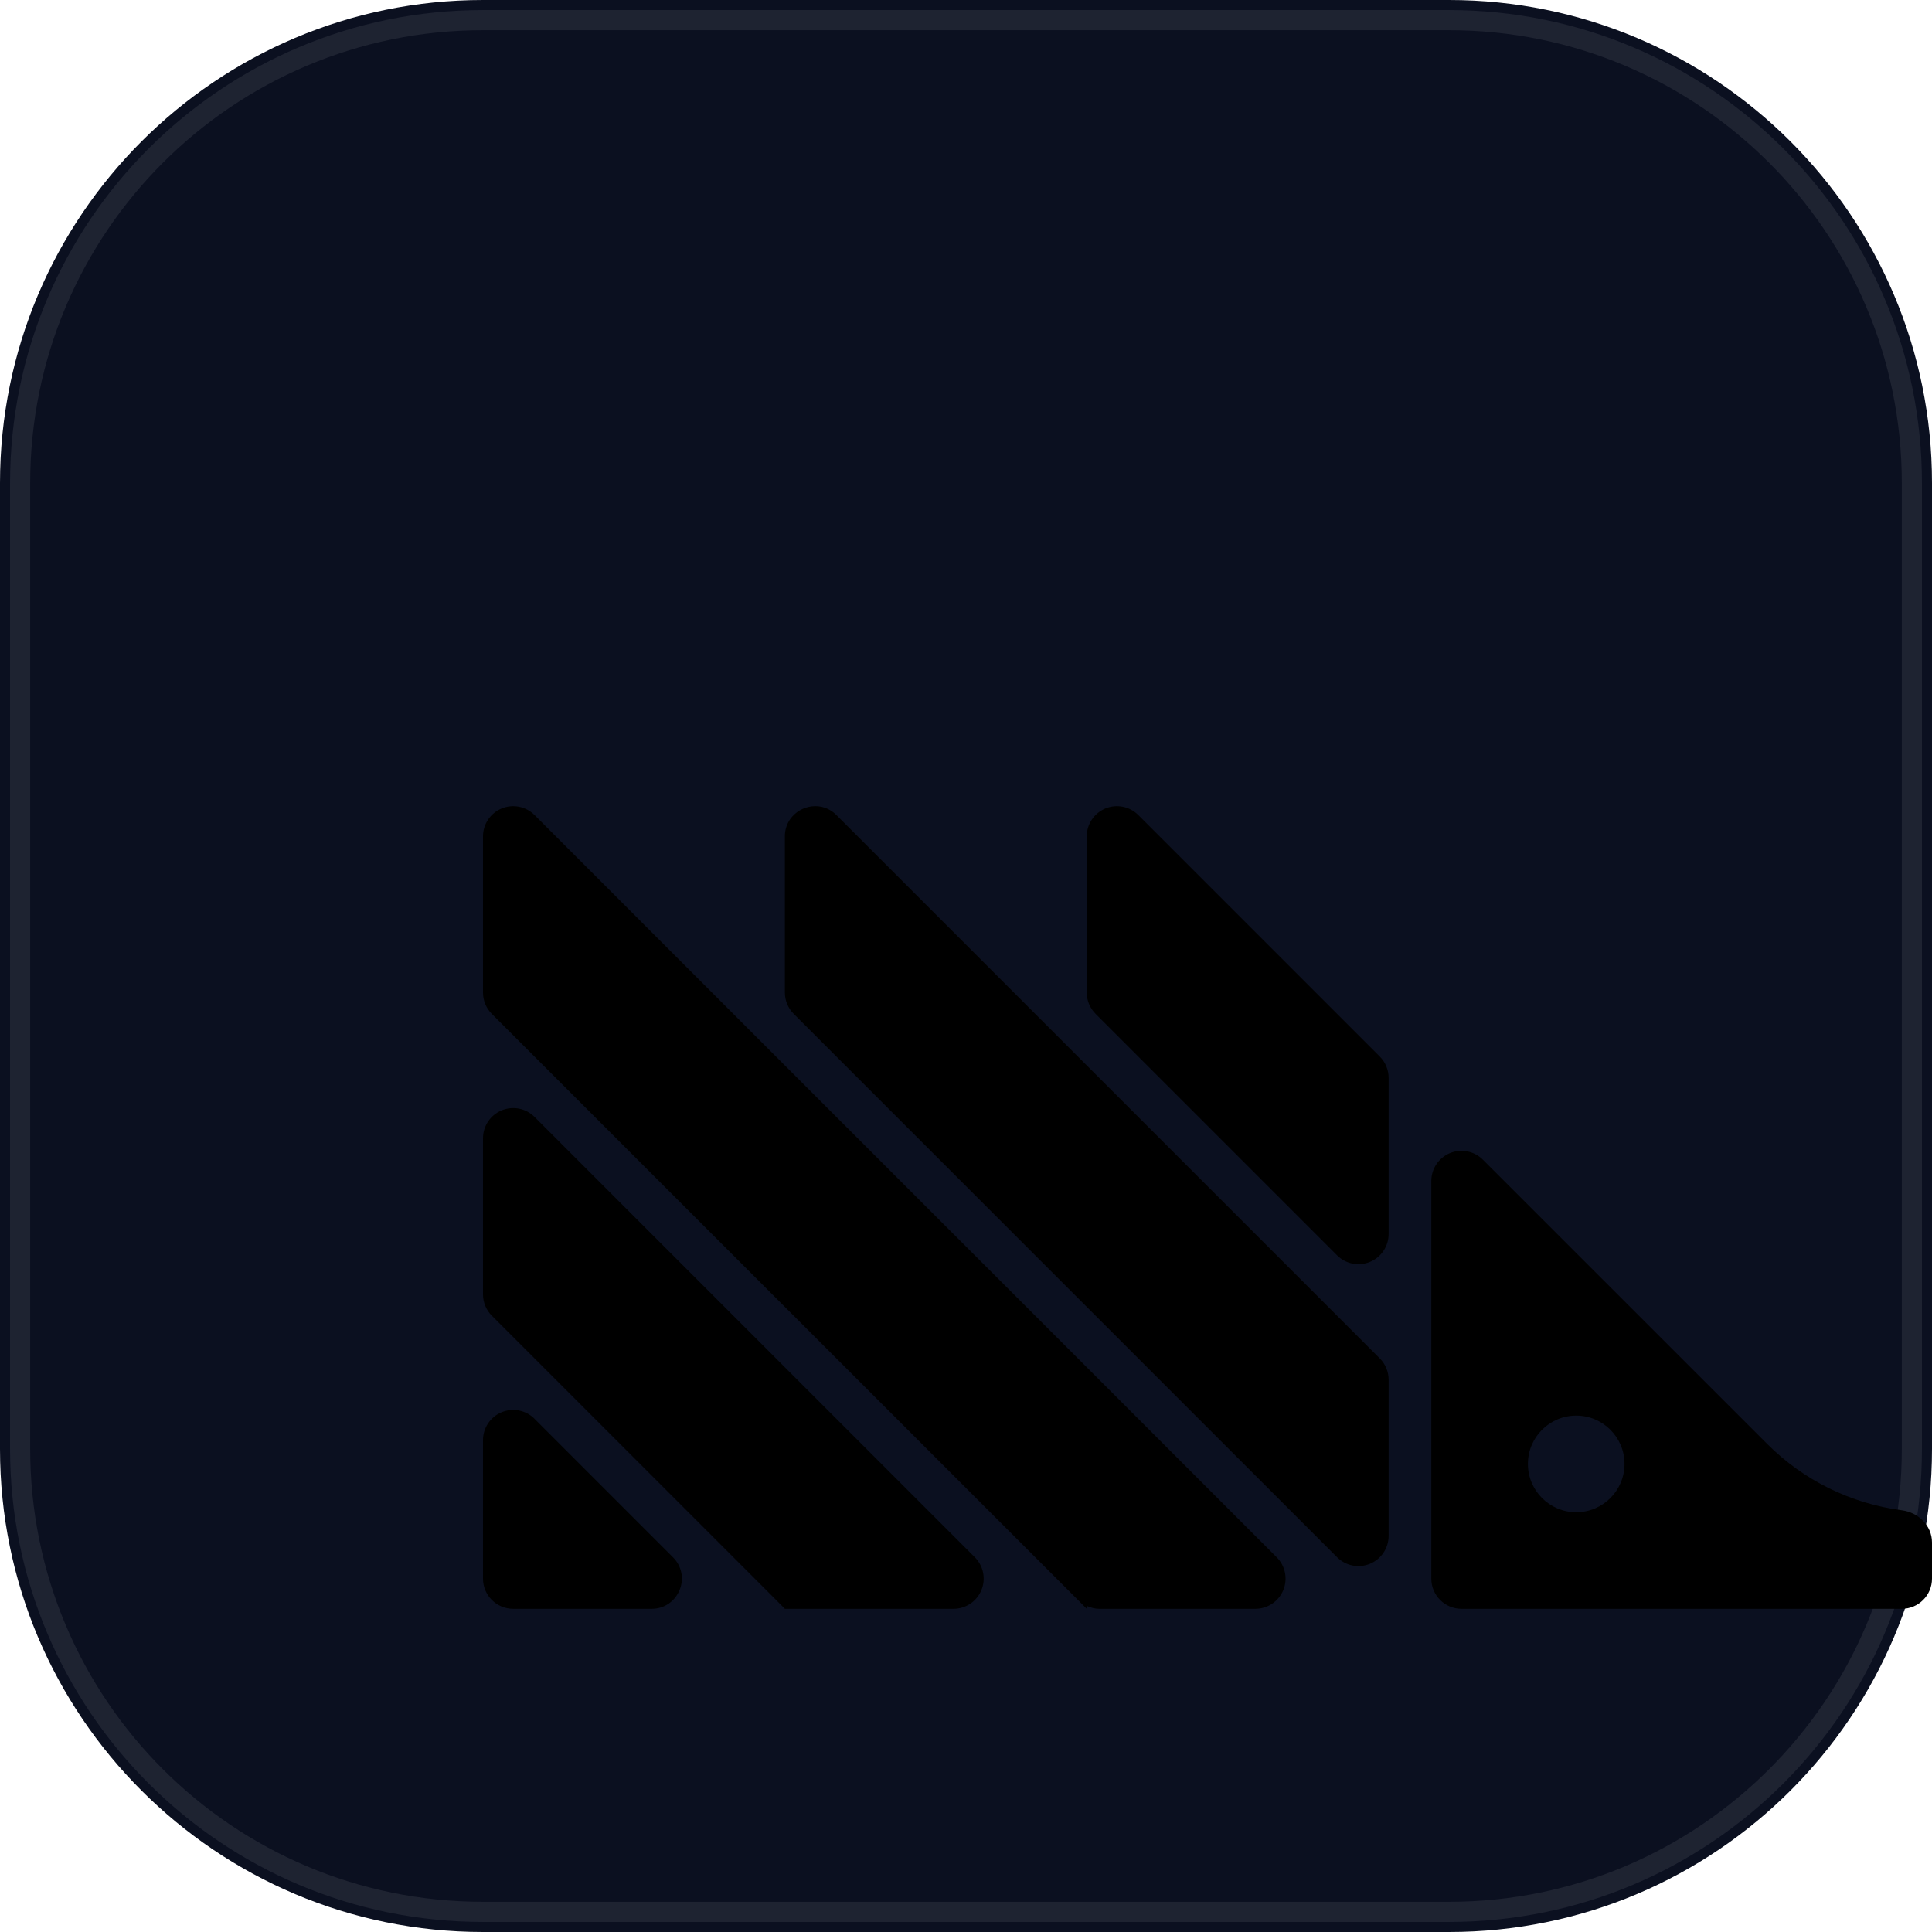
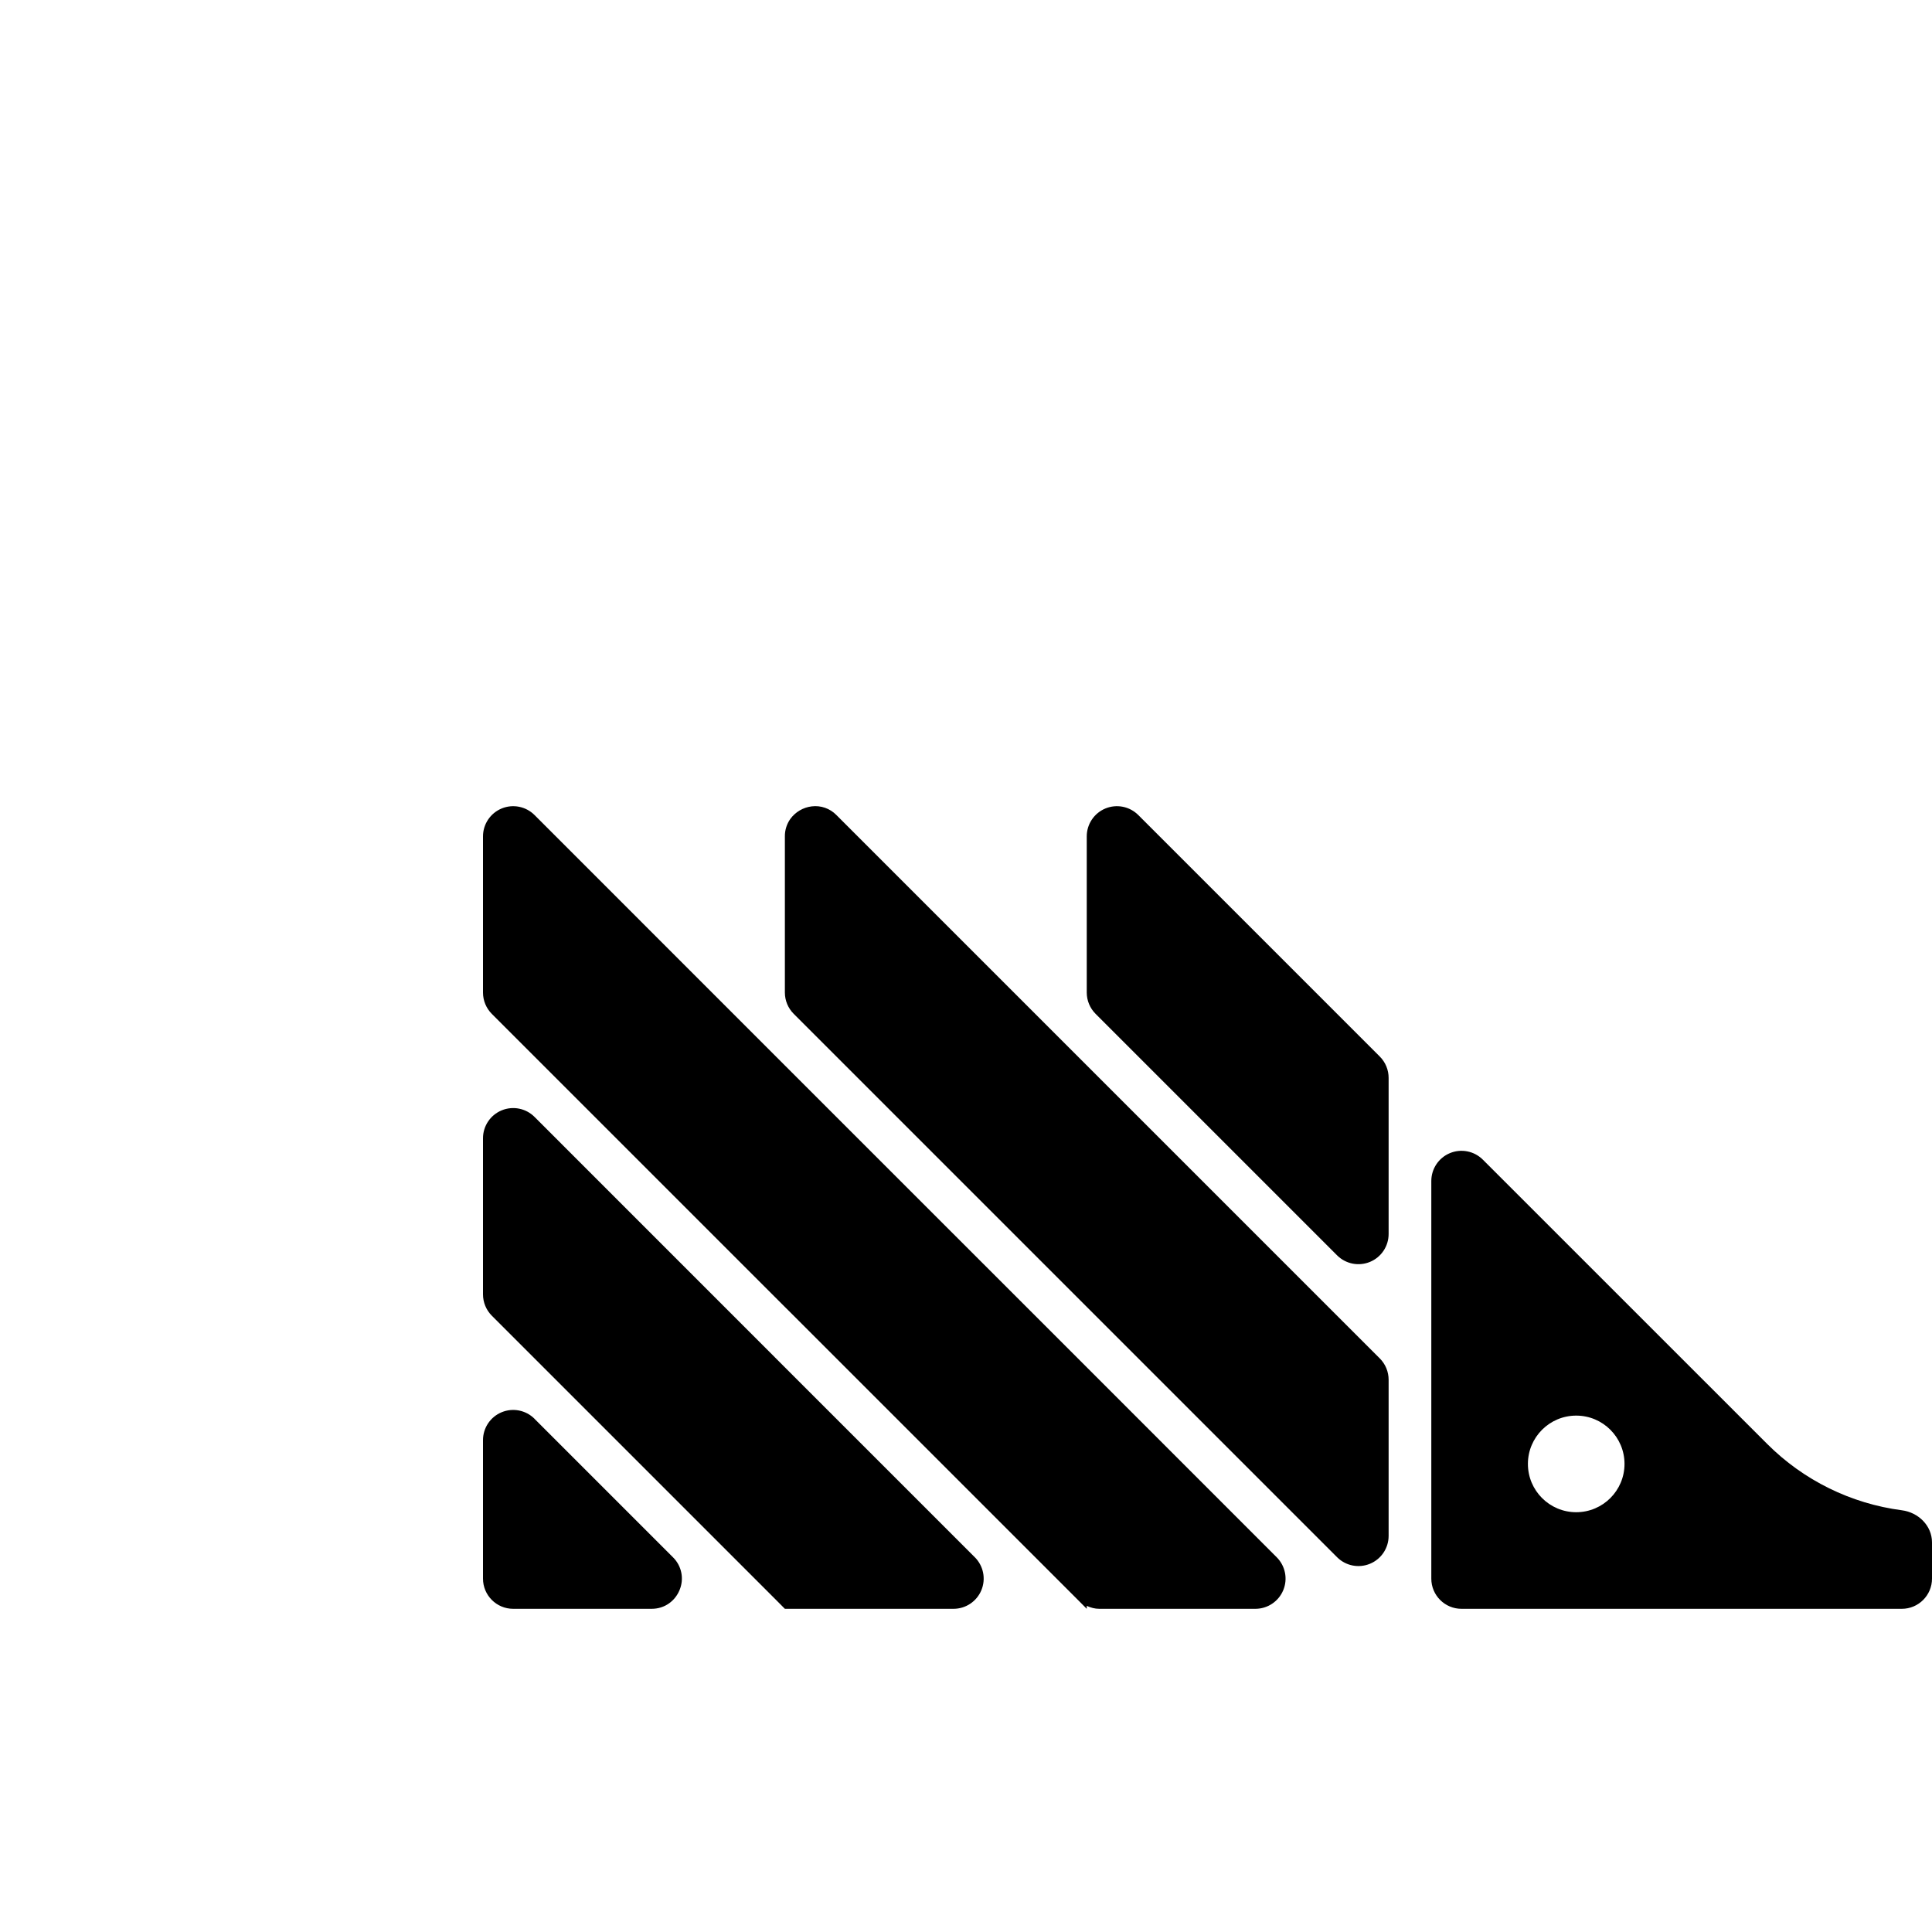
- <svg xmlns="http://www.w3.org/2000/svg" width="96" height="96" viewBox="0 0 96 96">
-   <rect width="96" height="96" rx="24" fill="#0B1020" />
-   <rect x="1" y="1" width="94" height="94" rx="23" fill="none" stroke="rgba(255,255,255,0.08)" />
+ <svg xmlns="http://www.w3.org/2000/svg" width="96" height="96" viewBox="0 0 96 96" fill="currentColor">
  <g transform="translate(48 48)">
    <g transform="translate(-24 -24) scale(3)">
      <path d="M9.854 14.5 5 9.647.854 5.5A.5.5 0 0 0 0 5.854V8.44a.5.5 0 0 0 .146.353L5 13.647l.147.146L9.854 18.5l.146.147v-.049c.065.03.134.049.207.049h2.586a.5.5 0 0 0 .353-.854L9.854 14.5zm0-5-4-4a.487.487 0 0 0-.409-.144.515.515 0 0 0-.356.21.493.493 0 0 0-.089.288V8.44a.5.5 0 0 0 .147.353l9 9a.5.5 0 0 0 .853-.354v-2.585a.5.5 0 0 0-.146-.354l-5-5zm1-4a.5.5 0 0 0-.854.354V8.44a.5.5 0 0 0 .147.353l4 4a.5.5 0 0 0 .853-.354V9.854a.5.5 0 0 0-.146-.354l-4-4zm12.647 11.515a3.863 3.863 0 0 1-2.232-1.1l-4.708-4.707a.5.5 0 0 0-.854.354v6.585a.5.5 0 0 0 .5.5H23.5a.5.5 0 0 0 .5-.5v-.6c0-.276-.225-.497-.499-.532zm-5.394.032a.8.8 0 1 1 0-1.6.8.8 0 0 1 0 1.6zM.854 15.5a.5.5 0 0 0-.854.354v2.293a.5.5 0 0 0 .5.5h2.293c.222 0 .39-.135.462-.309a.493.493 0 0 0-.109-.545L.854 15.501zM5 14.647.854 10.5a.5.5 0 0 0-.854.353v2.586a.5.5 0 0 0 .146.353L4.854 18.5l.146.147h2.793a.5.5 0 0 0 .353-.854L5 14.647z" />
    </g>
  </g>
</svg>
